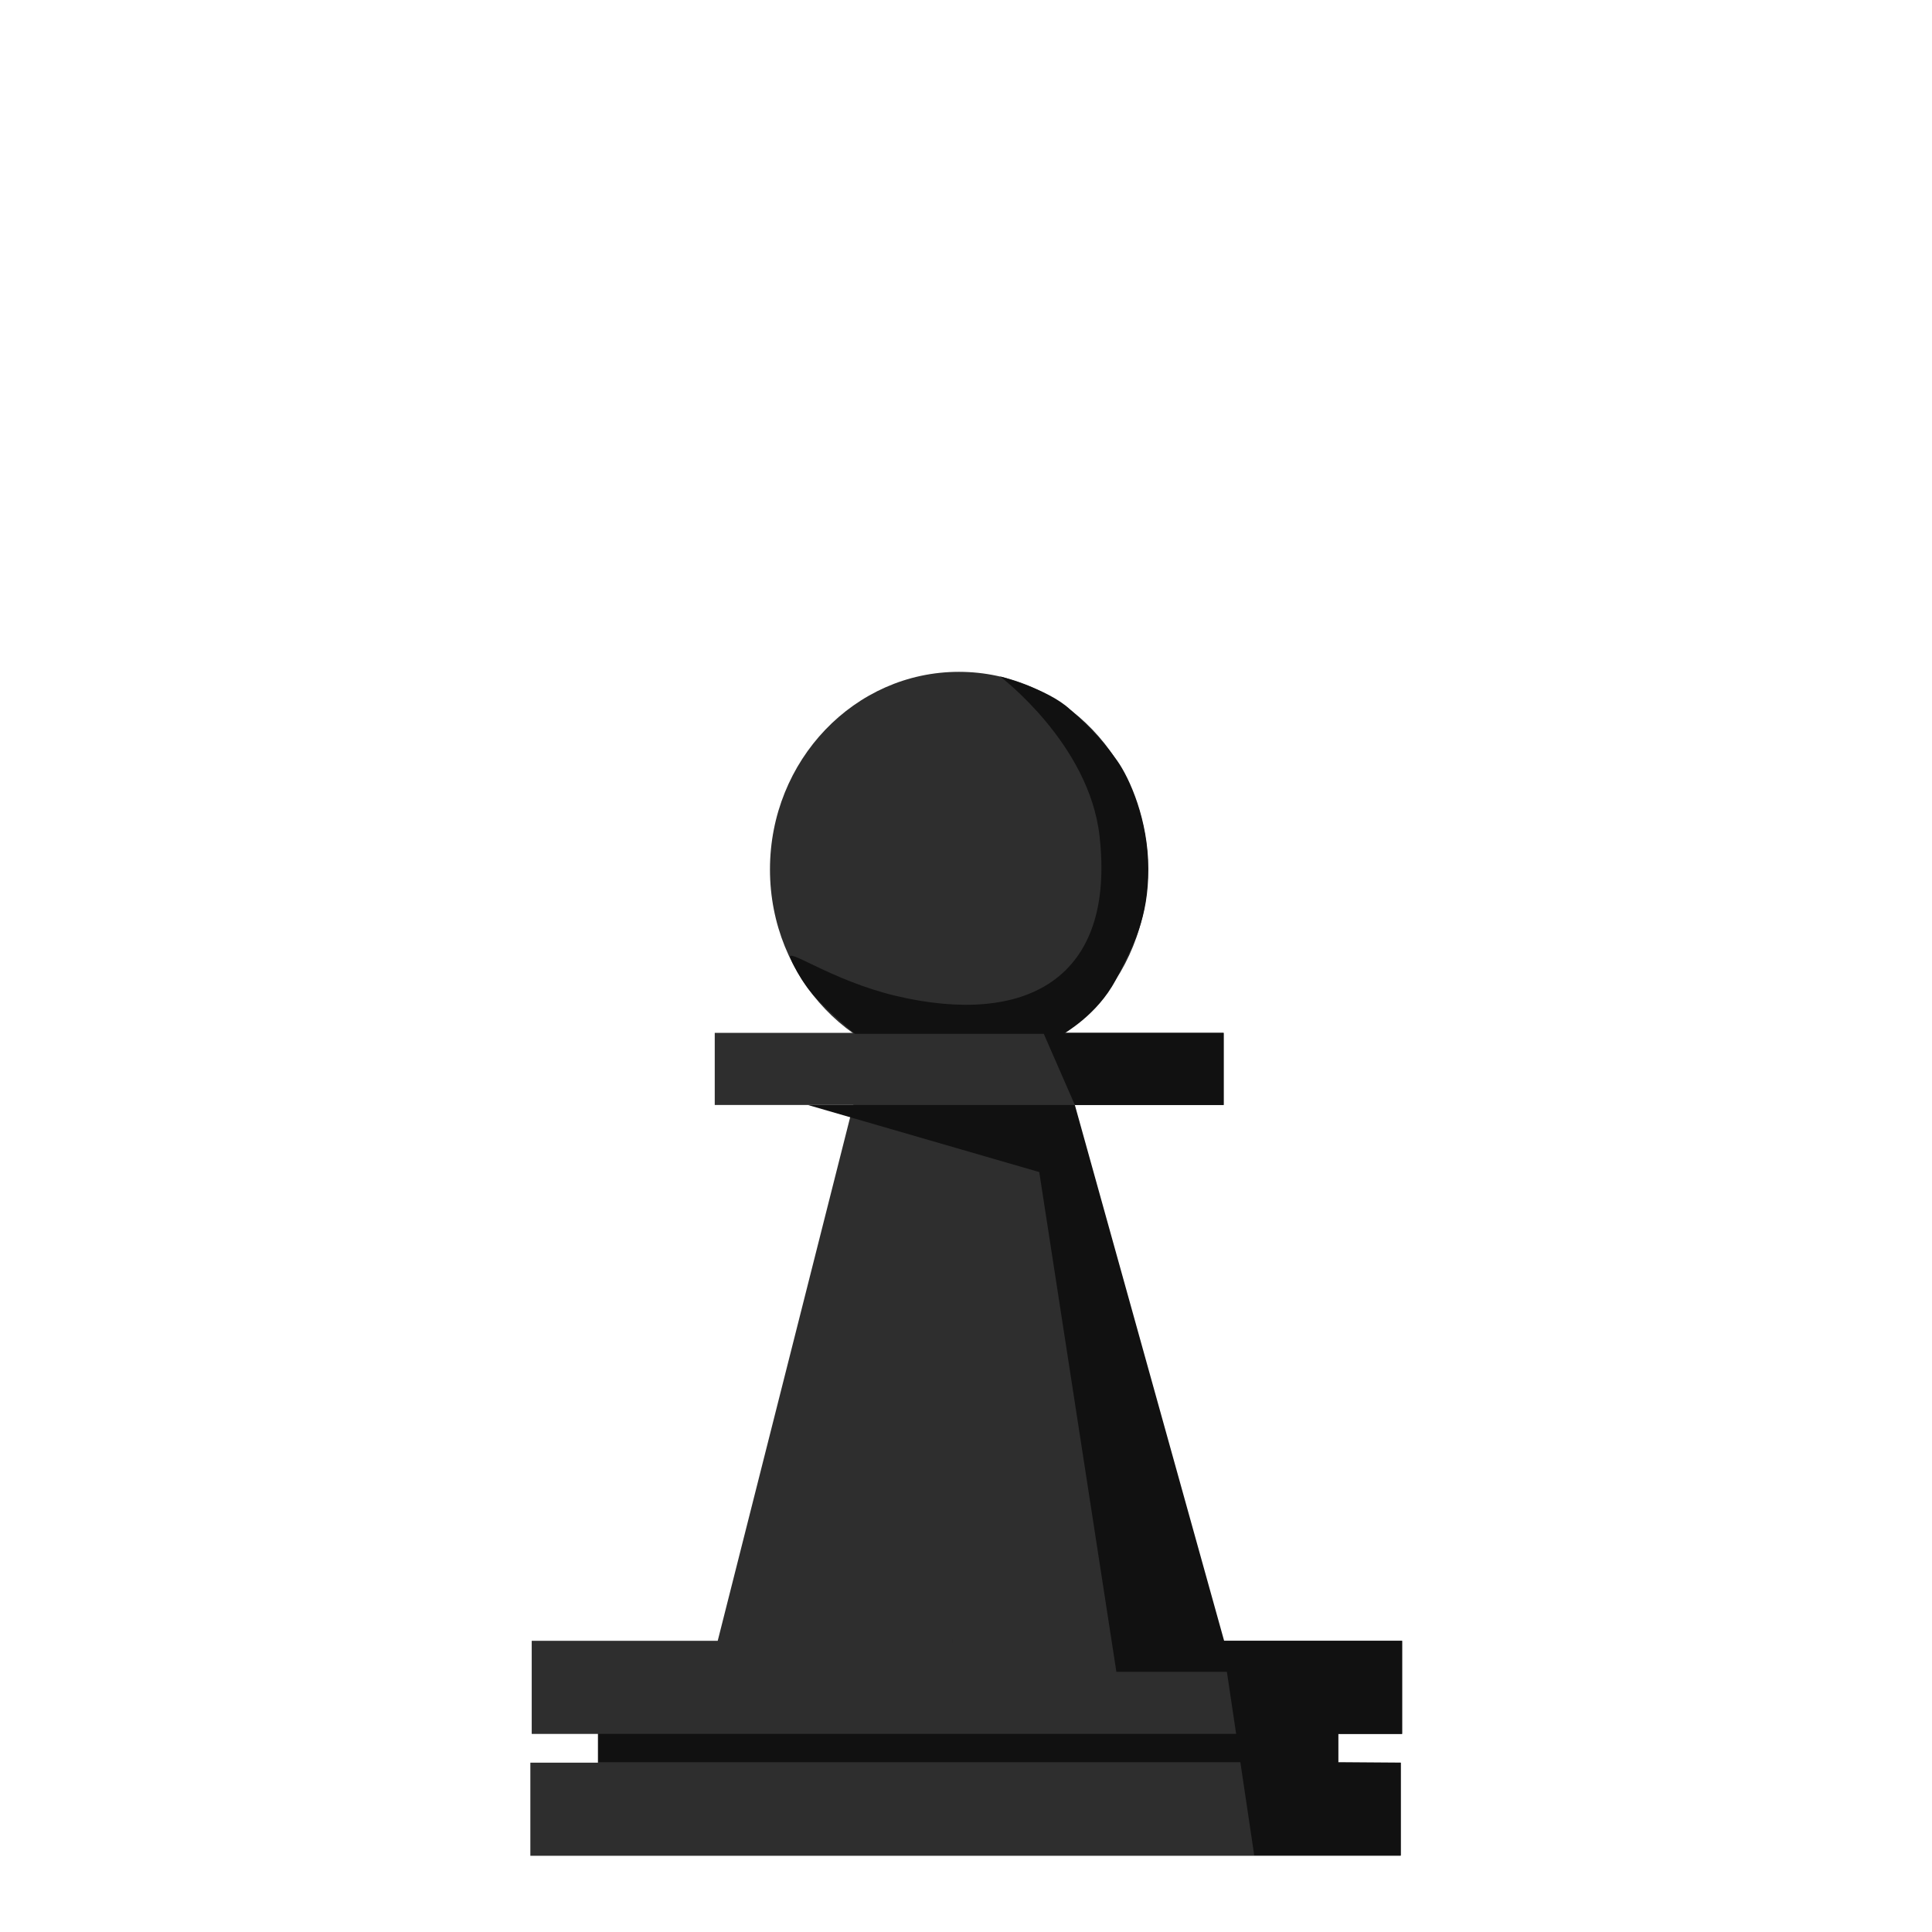
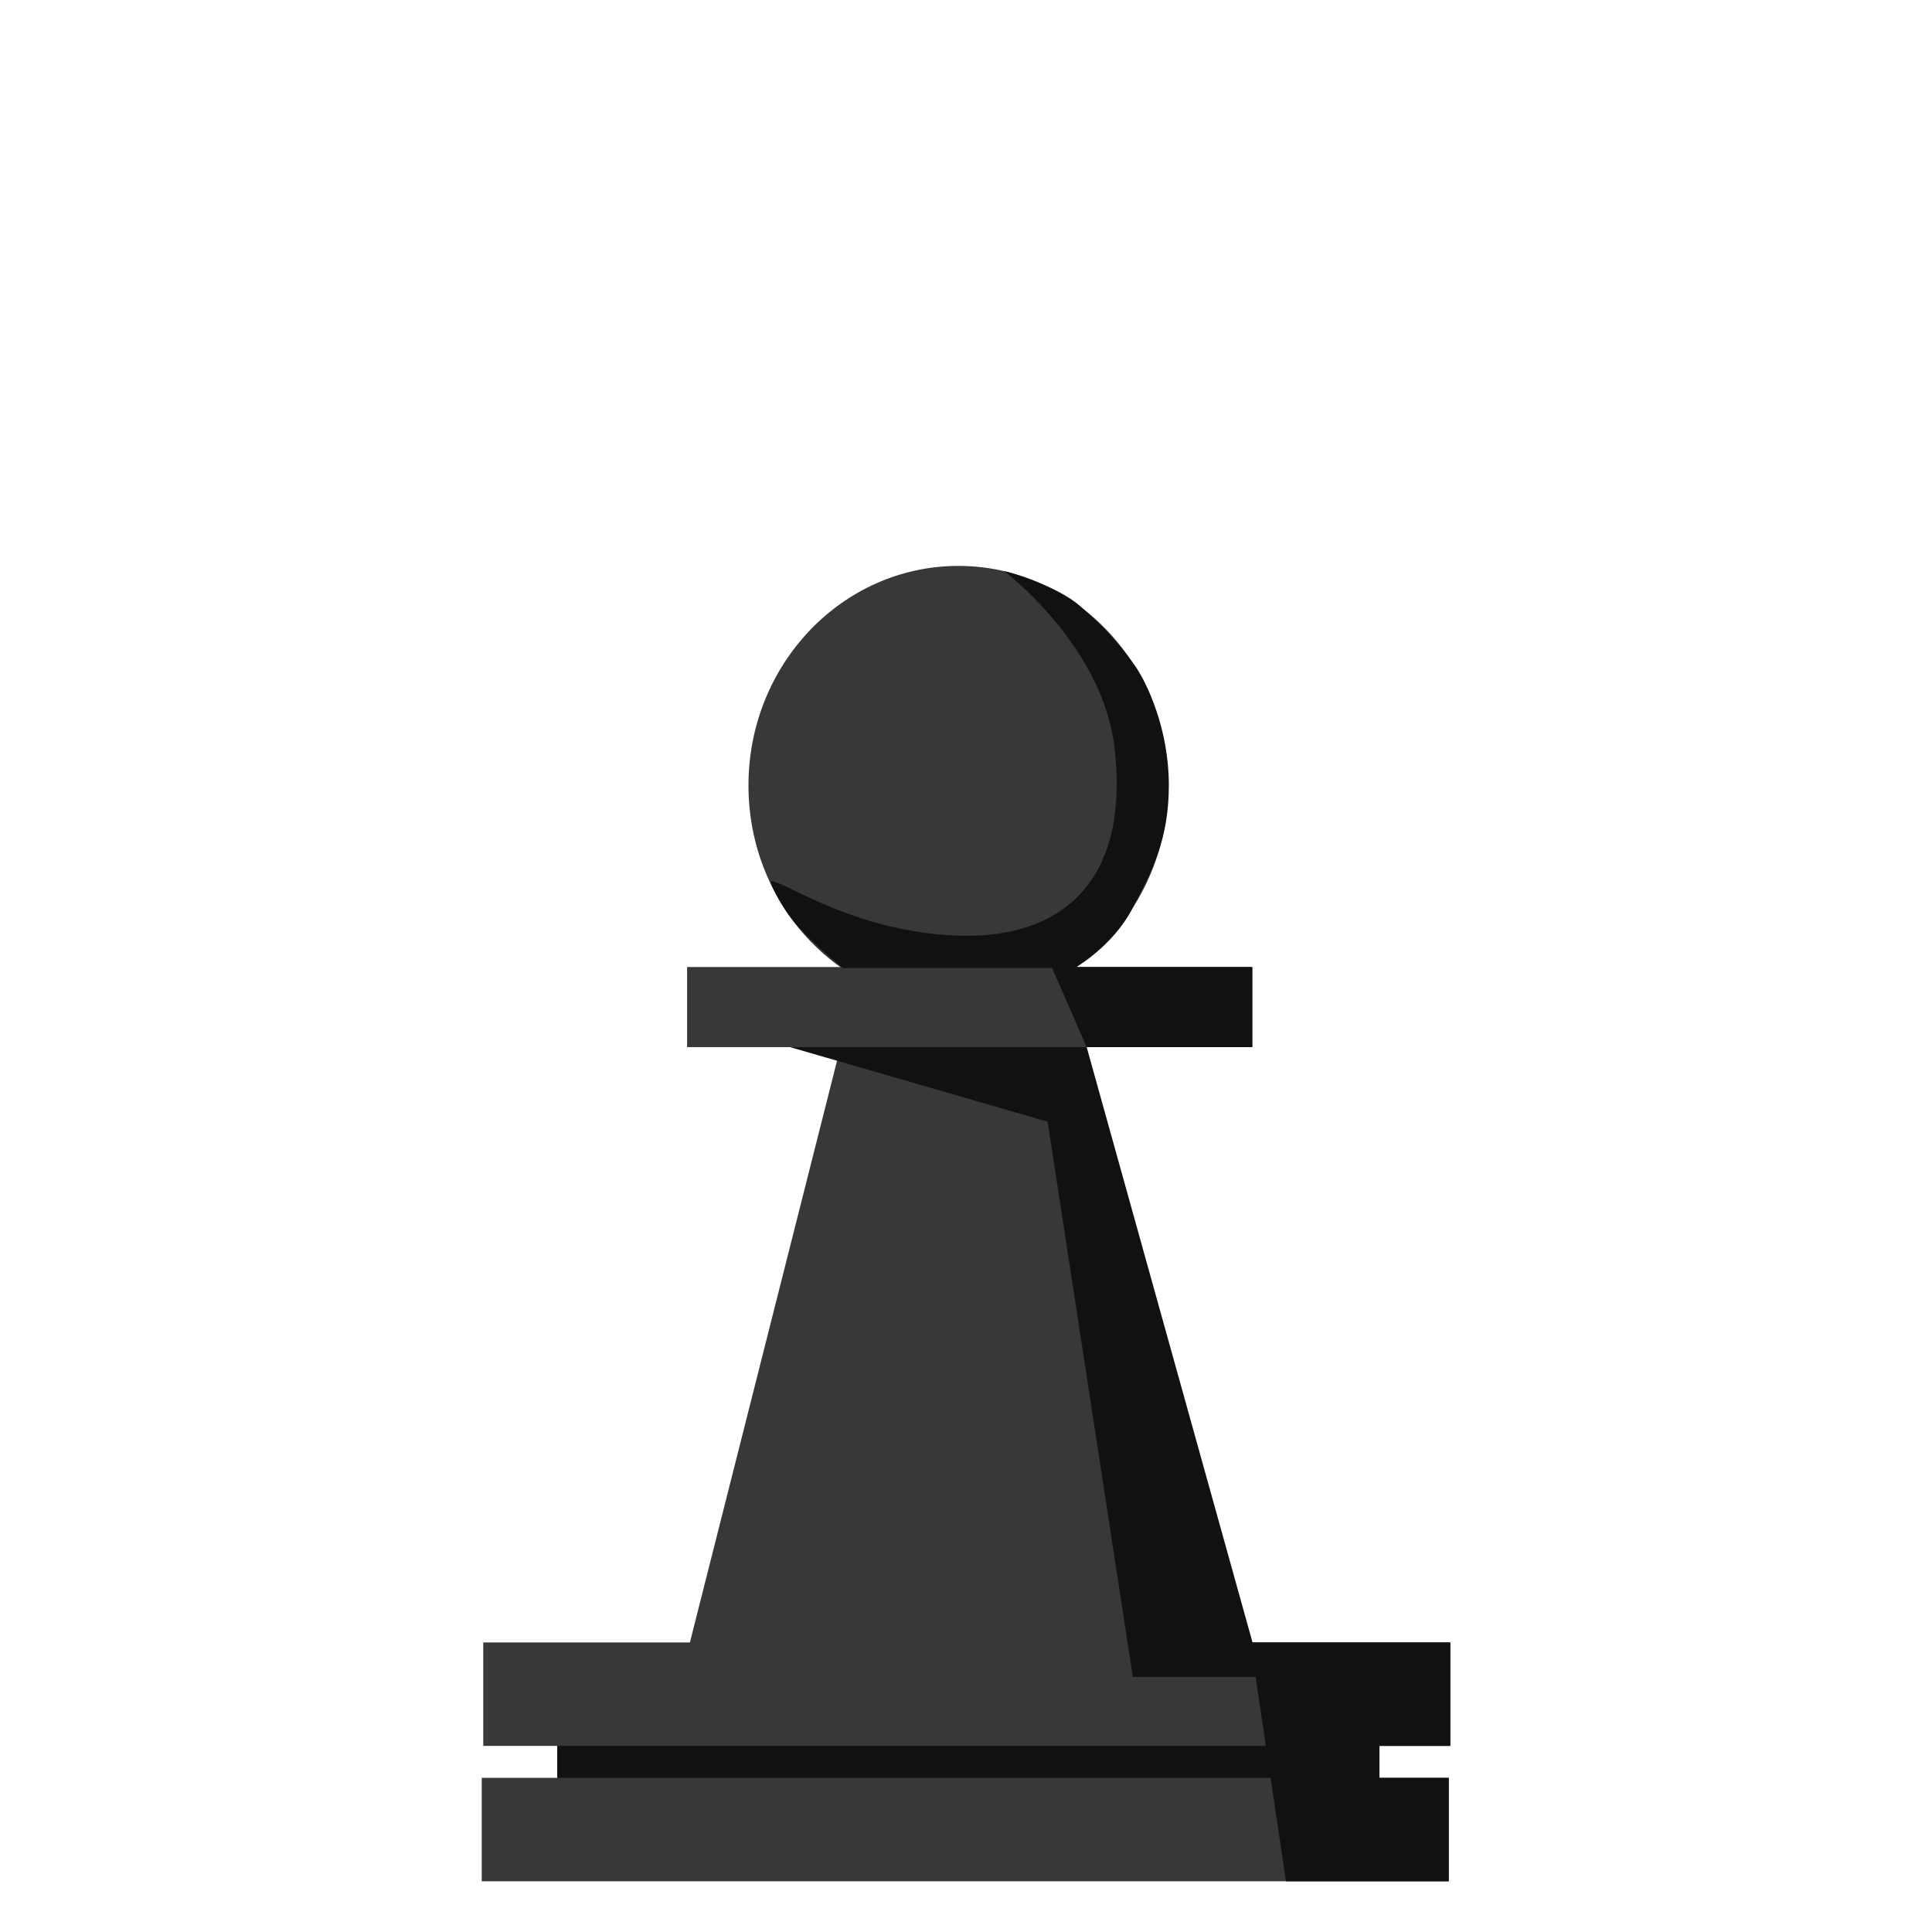
- <svg xmlns="http://www.w3.org/2000/svg" width="150" height="150" viewBox="0 0 4233 4233" shape-rendering="geometricPrecision" image-rendering="optimizeQuality" fill-rule="evenodd" clip-rule="evenodd">
-   <g fill="#2e2e2e">
-     <path d="m1165 3595h1907v204h-1907z" />
-     <path d="m1310 3742h1621v153h-1621z" />
-     <path d="m1162 3862h1907v204h-1907z" />
+ <svg xmlns="http://www.w3.org/2000/svg" width="135" height="135" viewBox="0 0 3810 3810" shape-rendering="geometricPrecision" image-rendering="optimizeQuality" fill-rule="evenodd" clip-rule="evenodd">
+   <g fill="#383838">
+     <path d="m953 3239h1907v204h-1907z" />
+     <path d="m1099 3386h1621v153h-1621z" />
+     <path d="m950 3506h1907v204h-1907z" />
  </g>
-   <path fill="#111" d="m1311 3799h1621v62h-1621z" />
-   <g fill="#2e2e2e">
-     <path d="m1871 2415l296-4v1282l-617-9z" />
-     <path d="m2352 2415l-264-4-1 1282 618-9z" />
-     <path d="m1566 2263h1115v158h-1115z" />
-     <ellipse cx="2101" cy="1905" rx="414" ry="433" />
+   <path fill="#111" d="m1099 3443h1621v63h-1621z" />
+   <g fill="#383838">
+     <path d="m1659 2059l296-4 1 1282-618-9z" />
+     <path d="m2140 2059l-264-4v1282l617-9z" />
+     <path d="m1355 1907h1115v158h-1115z" />
+     <ellipse cx="1890" cy="1549" rx="414" ry="433" />
  </g>
  <g fill="#111">
-     <path d="m2191 1482c0 0 195 147 218 349 36 315-162 418-446 351-143-34-244-110-231-82 0 0 21 51 59 90 37 39 82 75 82 75h457c0 0 74-41 114-117 40-77 72-137 72-244 0-107-41-199-68-237-27-38-56-71-105-114-48-44-152-71-152-71" />
-     <path d="m2286 2263l69 158h326v-158z" />
-     <path d="m1770 2421h585l346 1242h-255l-169-1095z" />
-     <path d="m2678 3595l70 470h321v-203l-137-1v-62h140v-204z" />
+     <path d="m1980 1126c0 0 195 147 218 349 36 315-162 418-446 351-143-34-244-110-231-82 0 0 21 51 59 90 37 39 82 75 82 75h457c0 0 74-41 114-117 40-77 72-137 72-244 0-107-41-199-68-237-27-38-56-71-105-114-48-44-152-71-152-71" />
+     <path d="m2074 1907l69 158h326v-158z" />
+     <path d="m1558 2065h585l346 1242h-255l-168-1095z" />
+     <path d="m2466 3239l70 471h321v-204h-137v-63h140v-204z" />
  </g>
</svg>
